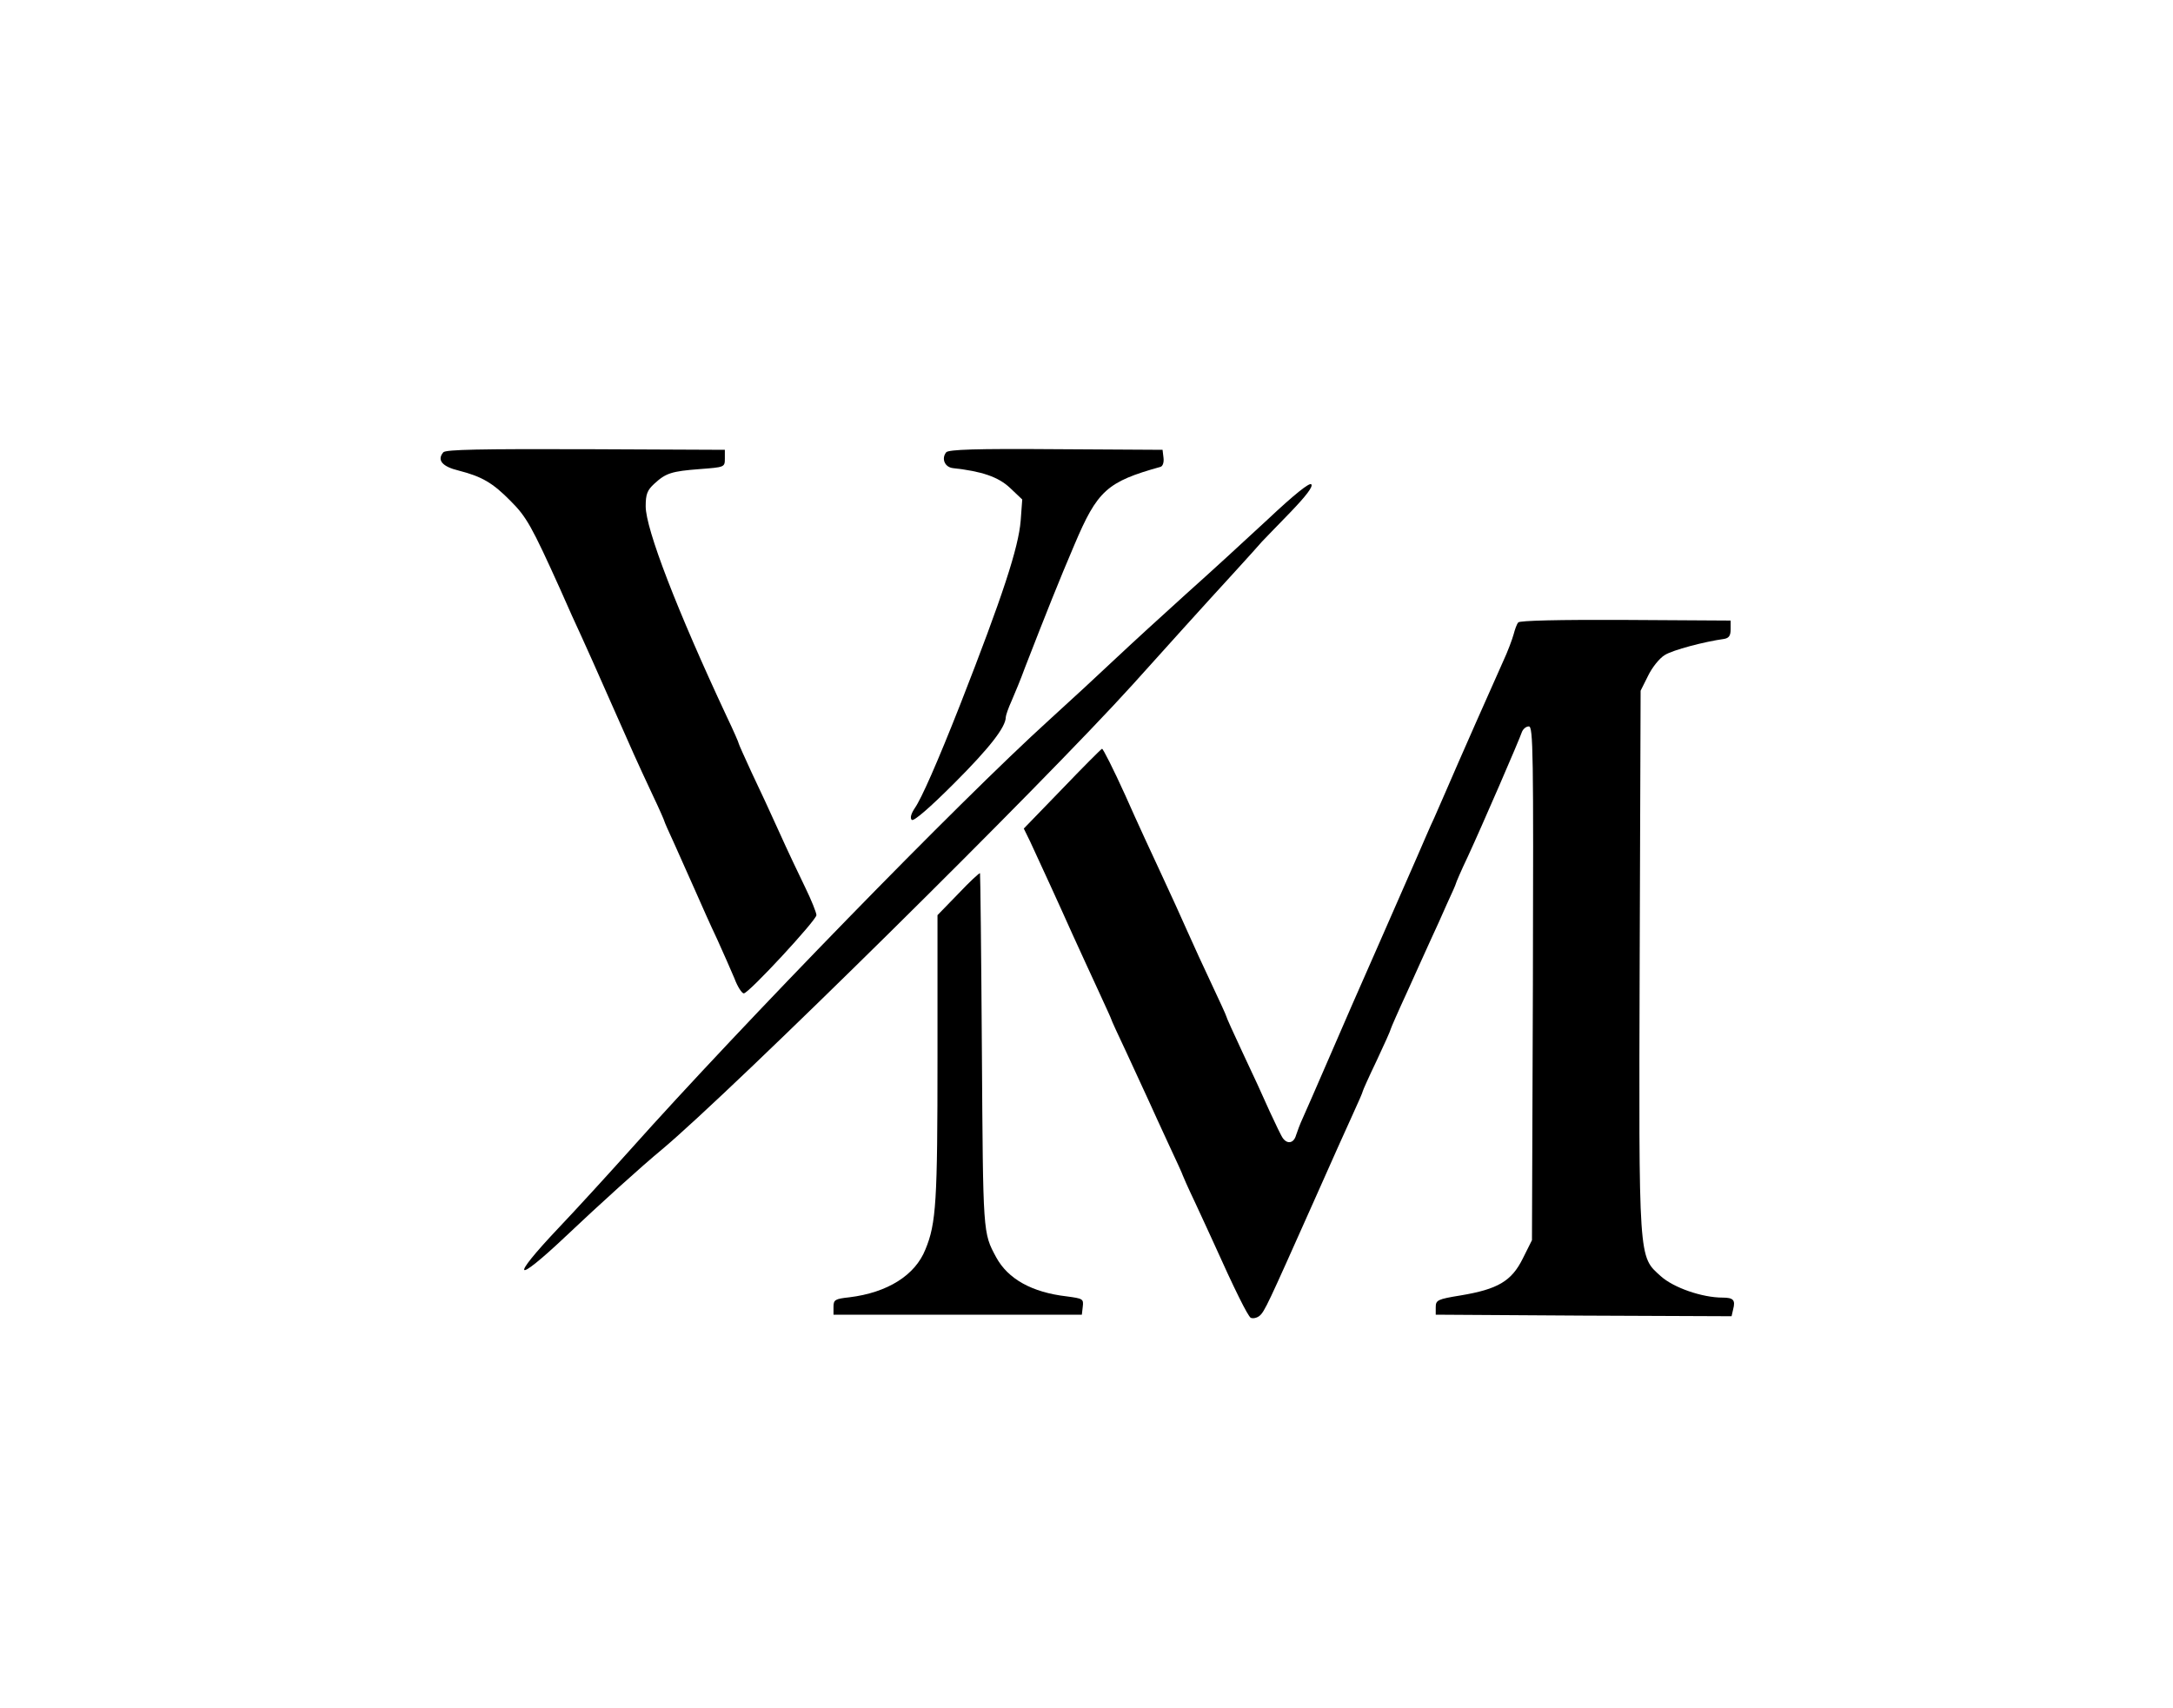
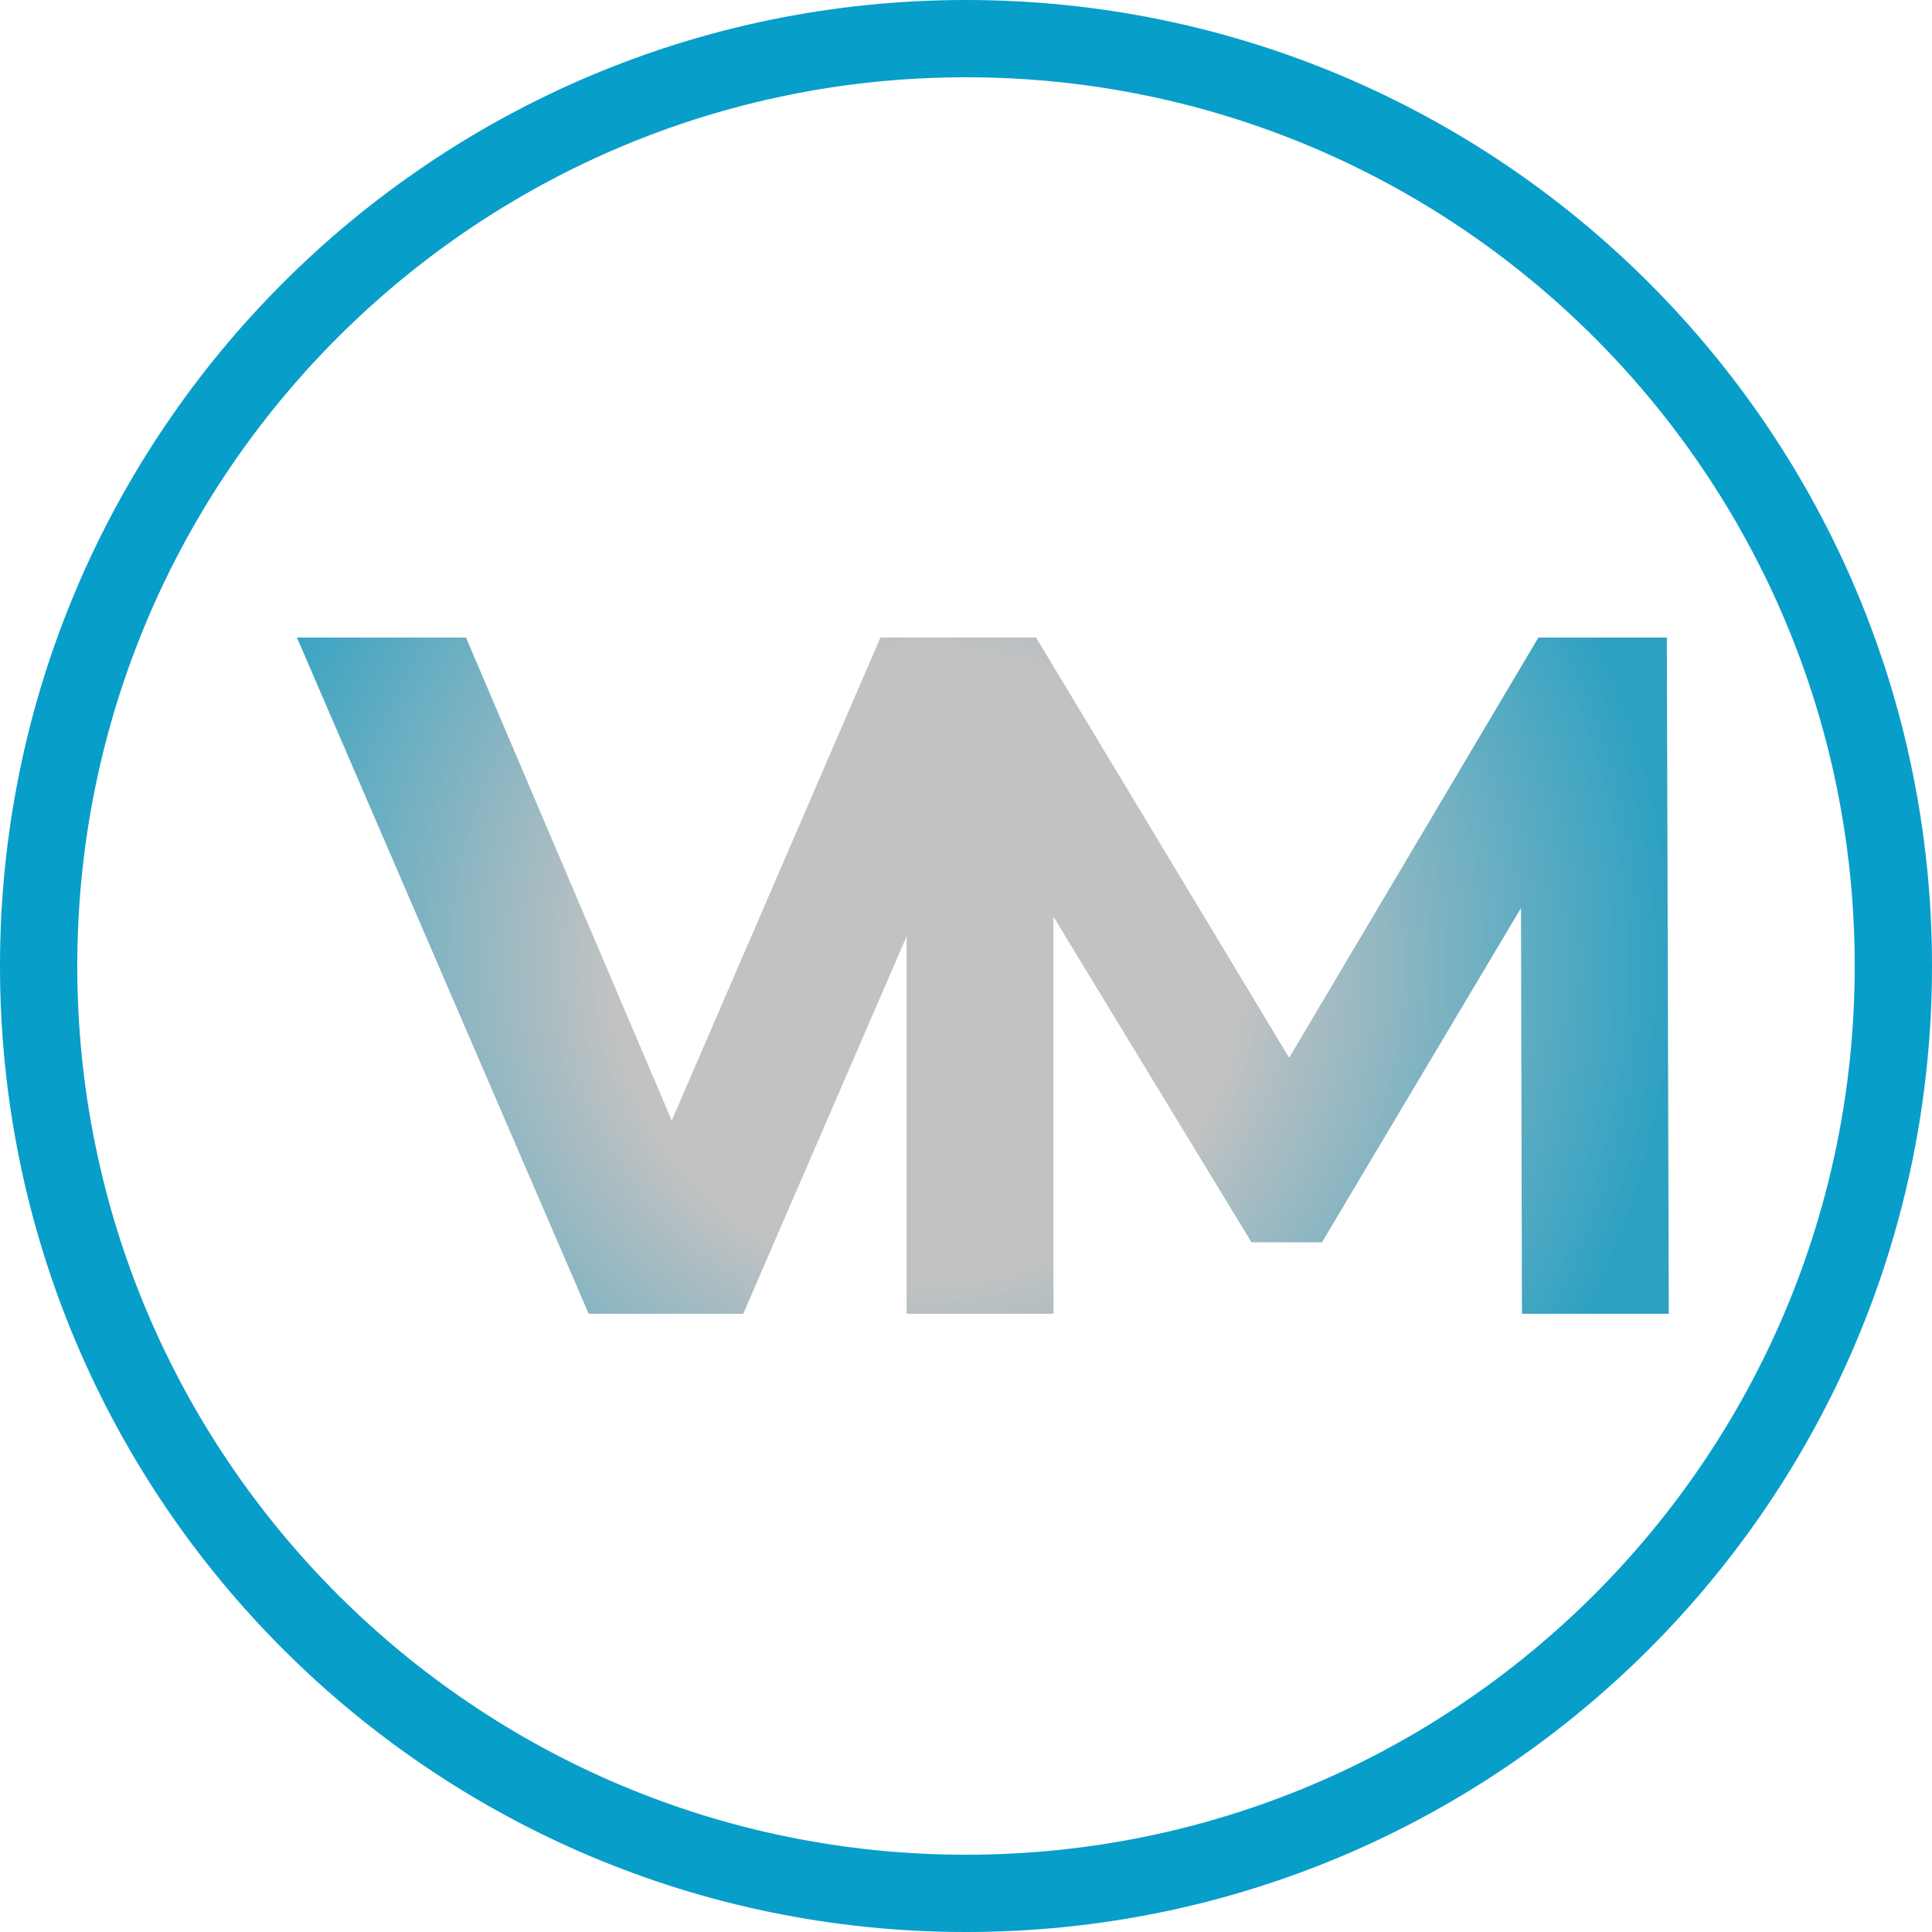
- <svg xmlns="http://www.w3.org/2000/svg" version="1.0" width="700pt" height="550pt" viewBox="0 0 700 550" preserveAspectRatio="xMidYMid meet">
-   <g transform="translate(0,550) scale(0.1,-0.1)" fill="#000000" stroke="none">
-     <path d="M1428 4043 c-21 -25 -4 -46 50 -59 74 -19 109 -39 167 -98 51 -51 68 -81 160 -285 23 -53 54 -121 68 -151 14 -30 53 -118 87 -195 34 -77 71 -160 82 -185 11 -25 38 -83 59 -128 22 -46 39 -85 39 -87 0 -2 15 -36 34 -77 18 -40 48 -107 66 -148 18 -41 49 -111 70 -155 20 -44 45 -101 56 -127 10 -27 24 -48 30 -48 16 0 234 236 234 252 0 8 -16 48 -36 89 -20 41 -58 121 -84 179 -26 58 -66 144 -89 192 -22 48 -41 90 -41 92 0 3 -17 42 -39 88 -160 342 -261 604 -261 677 0 39 5 52 28 73 37 34 55 40 147 47 79 6 80 6 80 34 l0 28 -448 2 c-339 1 -451 -1 -459 -10z" />
-     <path d="M3048 4043 c-16 -20 -5 -48 22 -51 92 -10 146 -28 184 -64 l39 -37 -5 -68 c-7 -87 -58 -243 -195 -593 -74 -188 -125 -303 -146 -333 -12 -18 -16 -32 -10 -38 6 -6 57 38 137 118 114 114 166 181 166 213 0 5 8 29 19 53 10 23 30 71 43 107 70 180 109 278 159 395 74 175 105 203 277 251 8 2 12 15 10 30 l-3 25 -343 2 c-258 2 -346 -1 -354 -10z" />
-     <path d="M4084 3827 c-72 -67 -191 -176 -265 -242 -73 -66 -176 -160 -229 -210 -52 -49 -147 -137 -210 -194 -291 -264 -993 -985 -1350 -1385 -69 -77 -173 -191 -232 -253 -158 -167 -141 -182 25 -25 111 105 245 226 308 278 226 189 1225 1175 1518 1499 107 119 225 250 325 359 45 49 86 95 91 101 6 6 46 48 90 93 52 54 76 85 69 92 -6 6 -55 -33 -140 -113z" />
-     <path d="M4891 3495 c-5 -5 -11 -23 -15 -38 -4 -15 -19 -56 -35 -90 -24 -53 -144 -324 -186 -422 -7 -16 -23 -52 -35 -80 -13 -27 -37 -84 -55 -125 -18 -41 -74 -169 -125 -285 -51 -115 -123 -280 -160 -366 -37 -86 -75 -172 -83 -190 -9 -19 -18 -44 -22 -56 -7 -25 -27 -30 -42 -10 -5 6 -24 46 -43 87 -18 41 -57 126 -87 189 -29 62 -53 115 -53 118 0 2 -21 48 -46 101 -25 53 -61 131 -79 172 -18 41 -55 122 -82 180 -27 58 -81 174 -118 258 -38 84 -72 151 -75 150 -4 -2 -62 -60 -129 -130 l-123 -127 21 -43 c32 -69 90 -195 136 -298 24 -52 61 -134 84 -183 22 -48 41 -89 41 -91 0 -2 22 -50 49 -107 26 -57 58 -126 71 -154 12 -27 42 -92 66 -144 24 -51 44 -95 44 -97 0 -1 17 -40 39 -86 21 -46 48 -103 59 -128 70 -156 111 -238 121 -245 7 -3 19 -1 28 6 17 14 27 37 173 364 82 185 88 197 129 288 17 37 31 69 31 72 0 2 20 47 45 99 25 53 45 98 45 101 0 2 24 57 54 122 29 65 64 141 76 168 13 28 36 78 51 113 16 34 29 64 29 66 0 2 17 42 39 88 44 95 165 374 174 401 4 9 13 17 22 17 14 0 15 -85 13 -827 l-3 -828 -30 -60 c-36 -72 -80 -98 -200 -118 -74 -12 -80 -15 -80 -38 l0 -24 476 -3 477 -2 5 22 c8 30 1 38 -34 38 -66 0 -158 32 -199 69 -72 65 -71 41 -68 1022 l3 864 24 48 c13 27 37 57 54 67 25 16 127 43 192 52 15 3 20 11 20 31 l0 28 -338 2 c-216 1 -342 -2 -346 -8z" />
-     <path d="M3087 2621 l-67 -69 0 -458 c0 -463 -4 -535 -39 -619 -33 -83 -122 -139 -245 -154 -46 -5 -51 -8 -51 -31 l0 -25 400 0 400 0 3 26 c3 25 0 26 -52 33 -112 13 -189 56 -227 126 -43 80 -42 72 -46 664 -2 313 -5 571 -6 573 -2 2 -34 -28 -70 -66z" />
-   </g>
+ <svg xmlns="http://www.w3.org/2000/svg" width="50" height="50" viewBox="0 0 50 50" fill="none">
+   <path d="M26.81 16.5L19.235 34H15.235L7.685 16.5H12.06L17.385 29L22.785 16.5H26.81Z" fill="url(#paint0_angular)" />
+   <path d="M39.388 34L39.363 23.5L34.213 32.15H32.388L27.263 23.725V34H23.463V16.5H26.813L33.363 27.375L39.813 16.5H43.138L43.188 34H39.388Z" fill="url(#paint1_angular)" />
+   <circle cx="25" cy="25" r="24" stroke="url(#paint2_angular)" stroke-width="2" />
+   <defs>
+     <radialGradient id="paint0_angular" cx="0" cy="0" r="1" gradientUnits="userSpaceOnUse" gradientTransform="translate(24 25) rotate(90) scale(25)">
+       <stop offset="0.324" stop-color="#C2C2C2" />
+       <stop offset="0.771" stop-color="#2DA1C2" />
+     </radialGradient>
+     <radialGradient id="paint1_angular" cx="0" cy="0" r="1" gradientUnits="userSpaceOnUse" gradientTransform="translate(24 25) rotate(90) scale(25)">
+       <stop offset="0.324" stop-color="#C2C2C2" />
+       <stop offset="0.771" stop-color="#2DA1C2" />
+     </radialGradient>
+     <radialGradient id="paint2_angular" cx="0" cy="0" r="1" gradientUnits="userSpaceOnUse" gradientTransform="translate(25 25) rotate(90) scale(25)">
+       <stop offset="0.089" stop-opacity="0" />
+       <stop offset="0.677" stop-color="#089ECA" />
+     </radialGradient>
+   </defs>
</svg>
